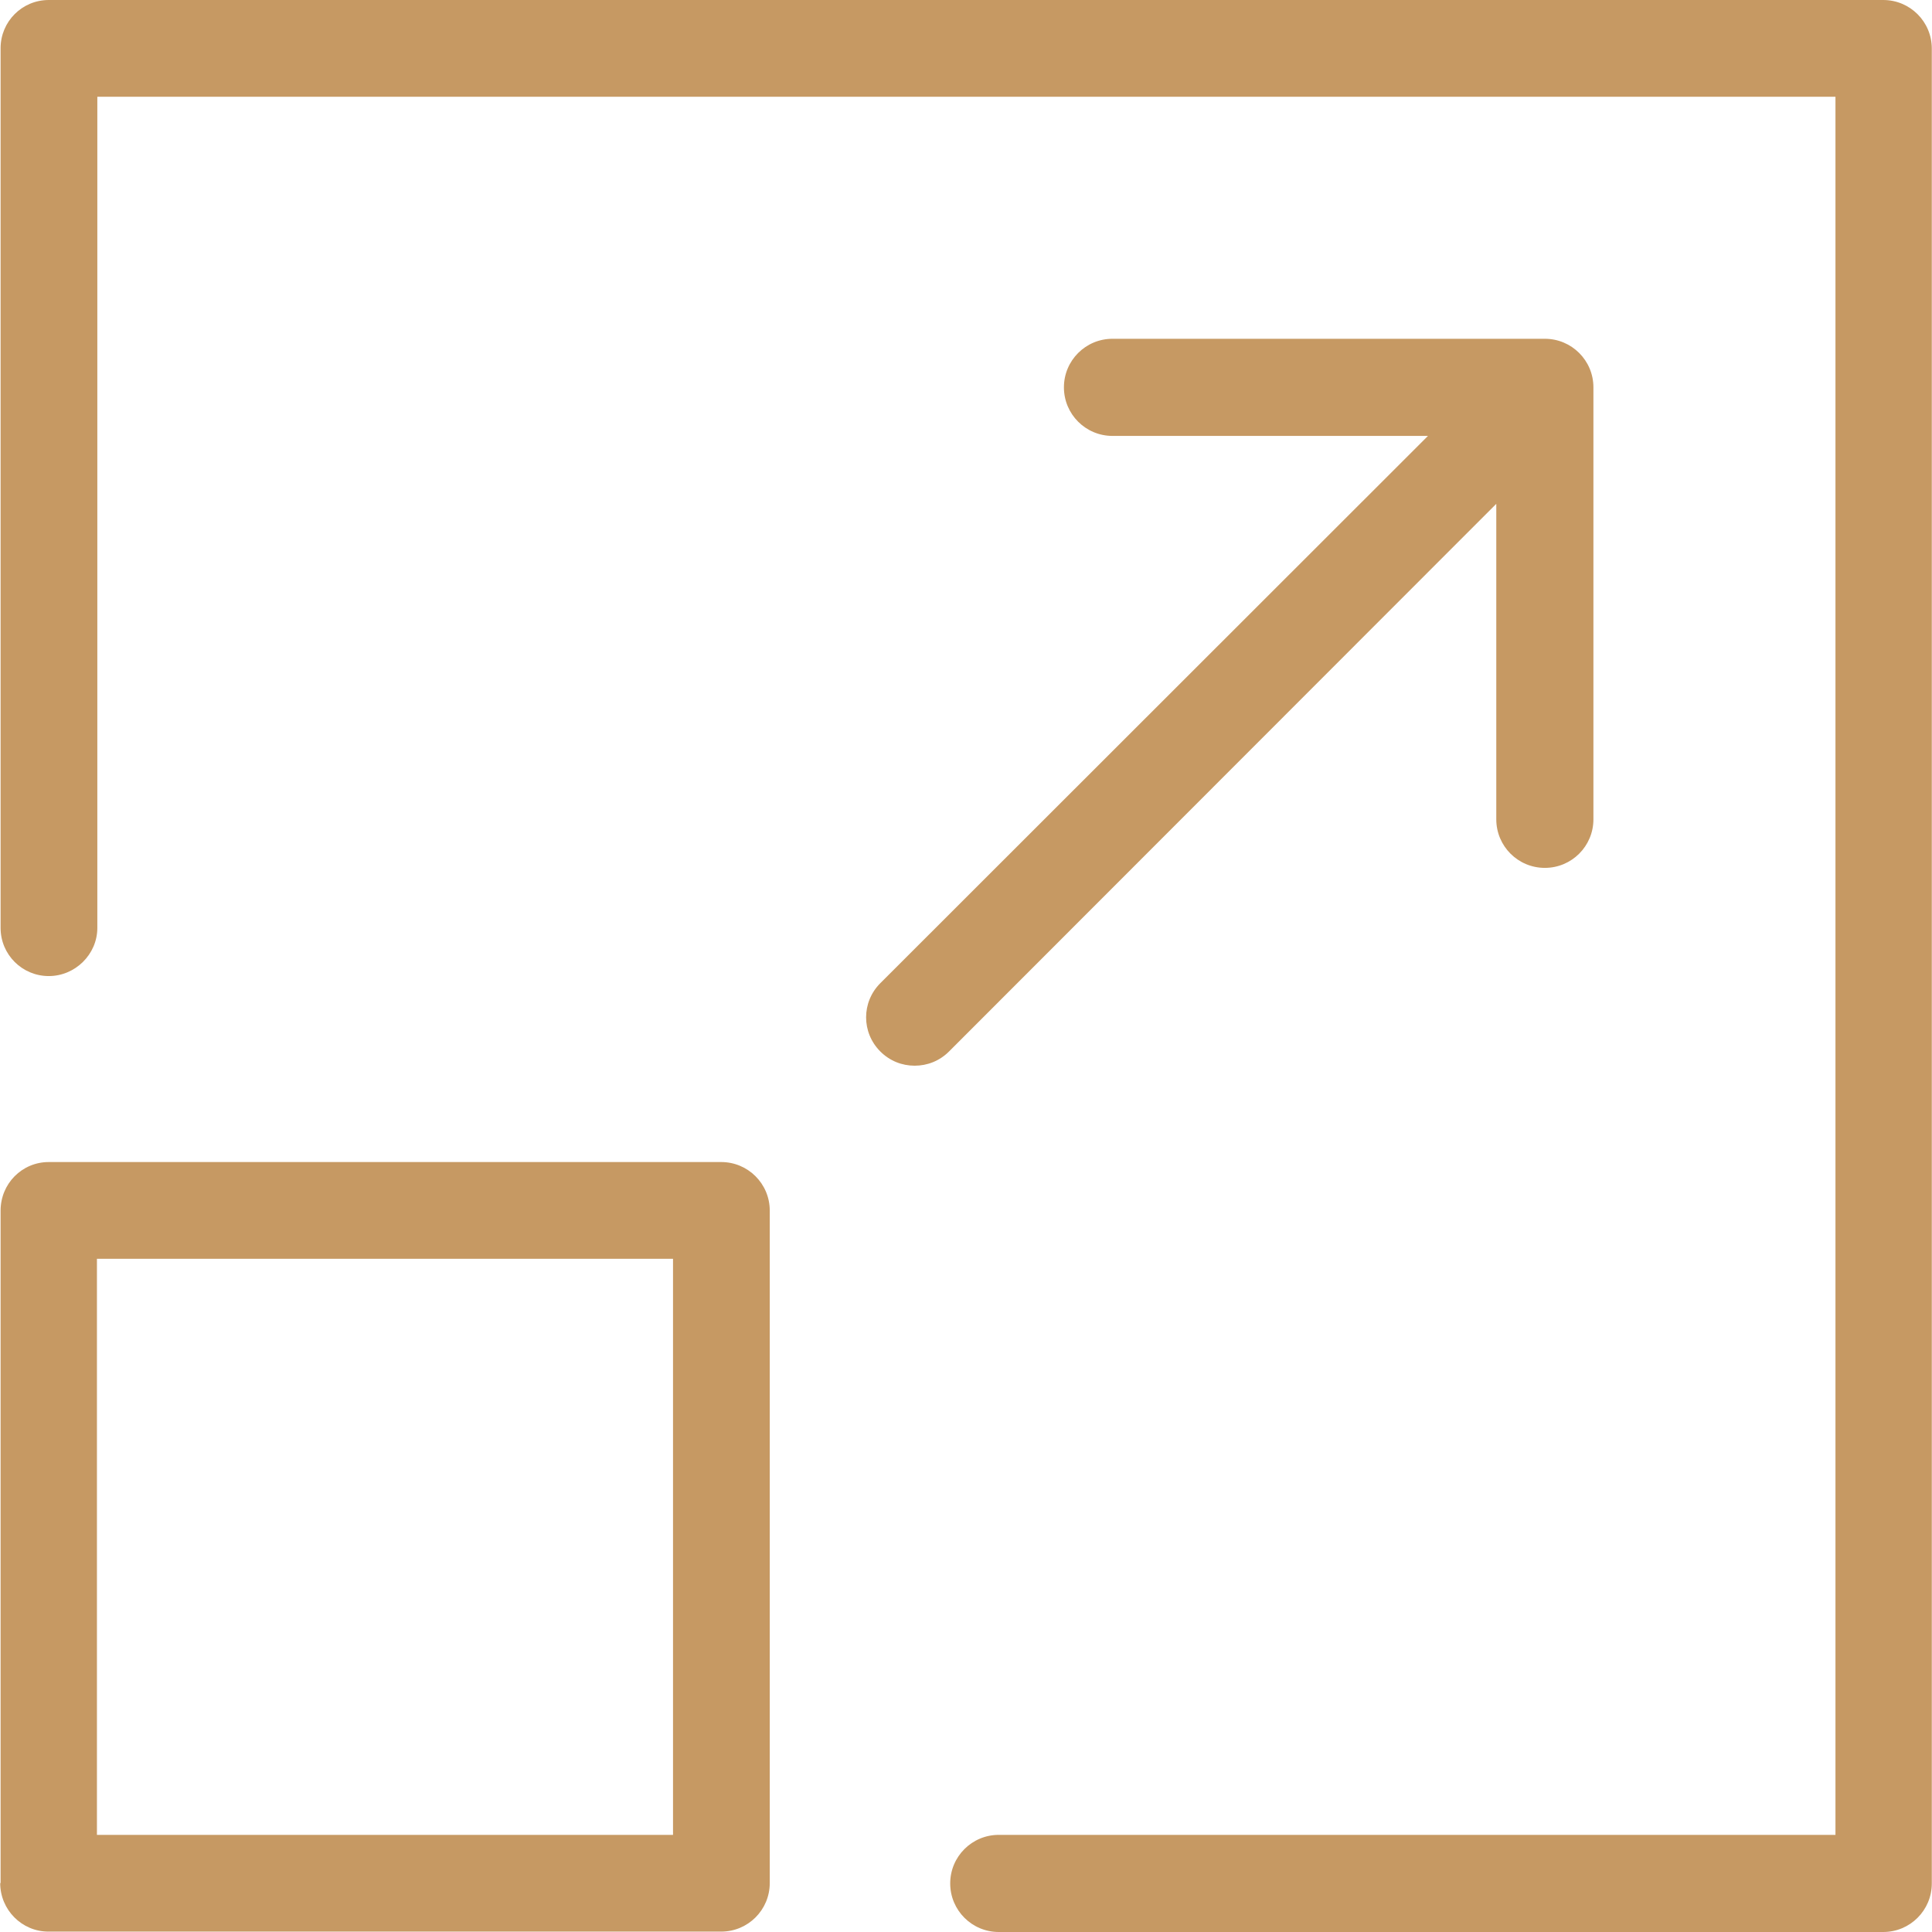
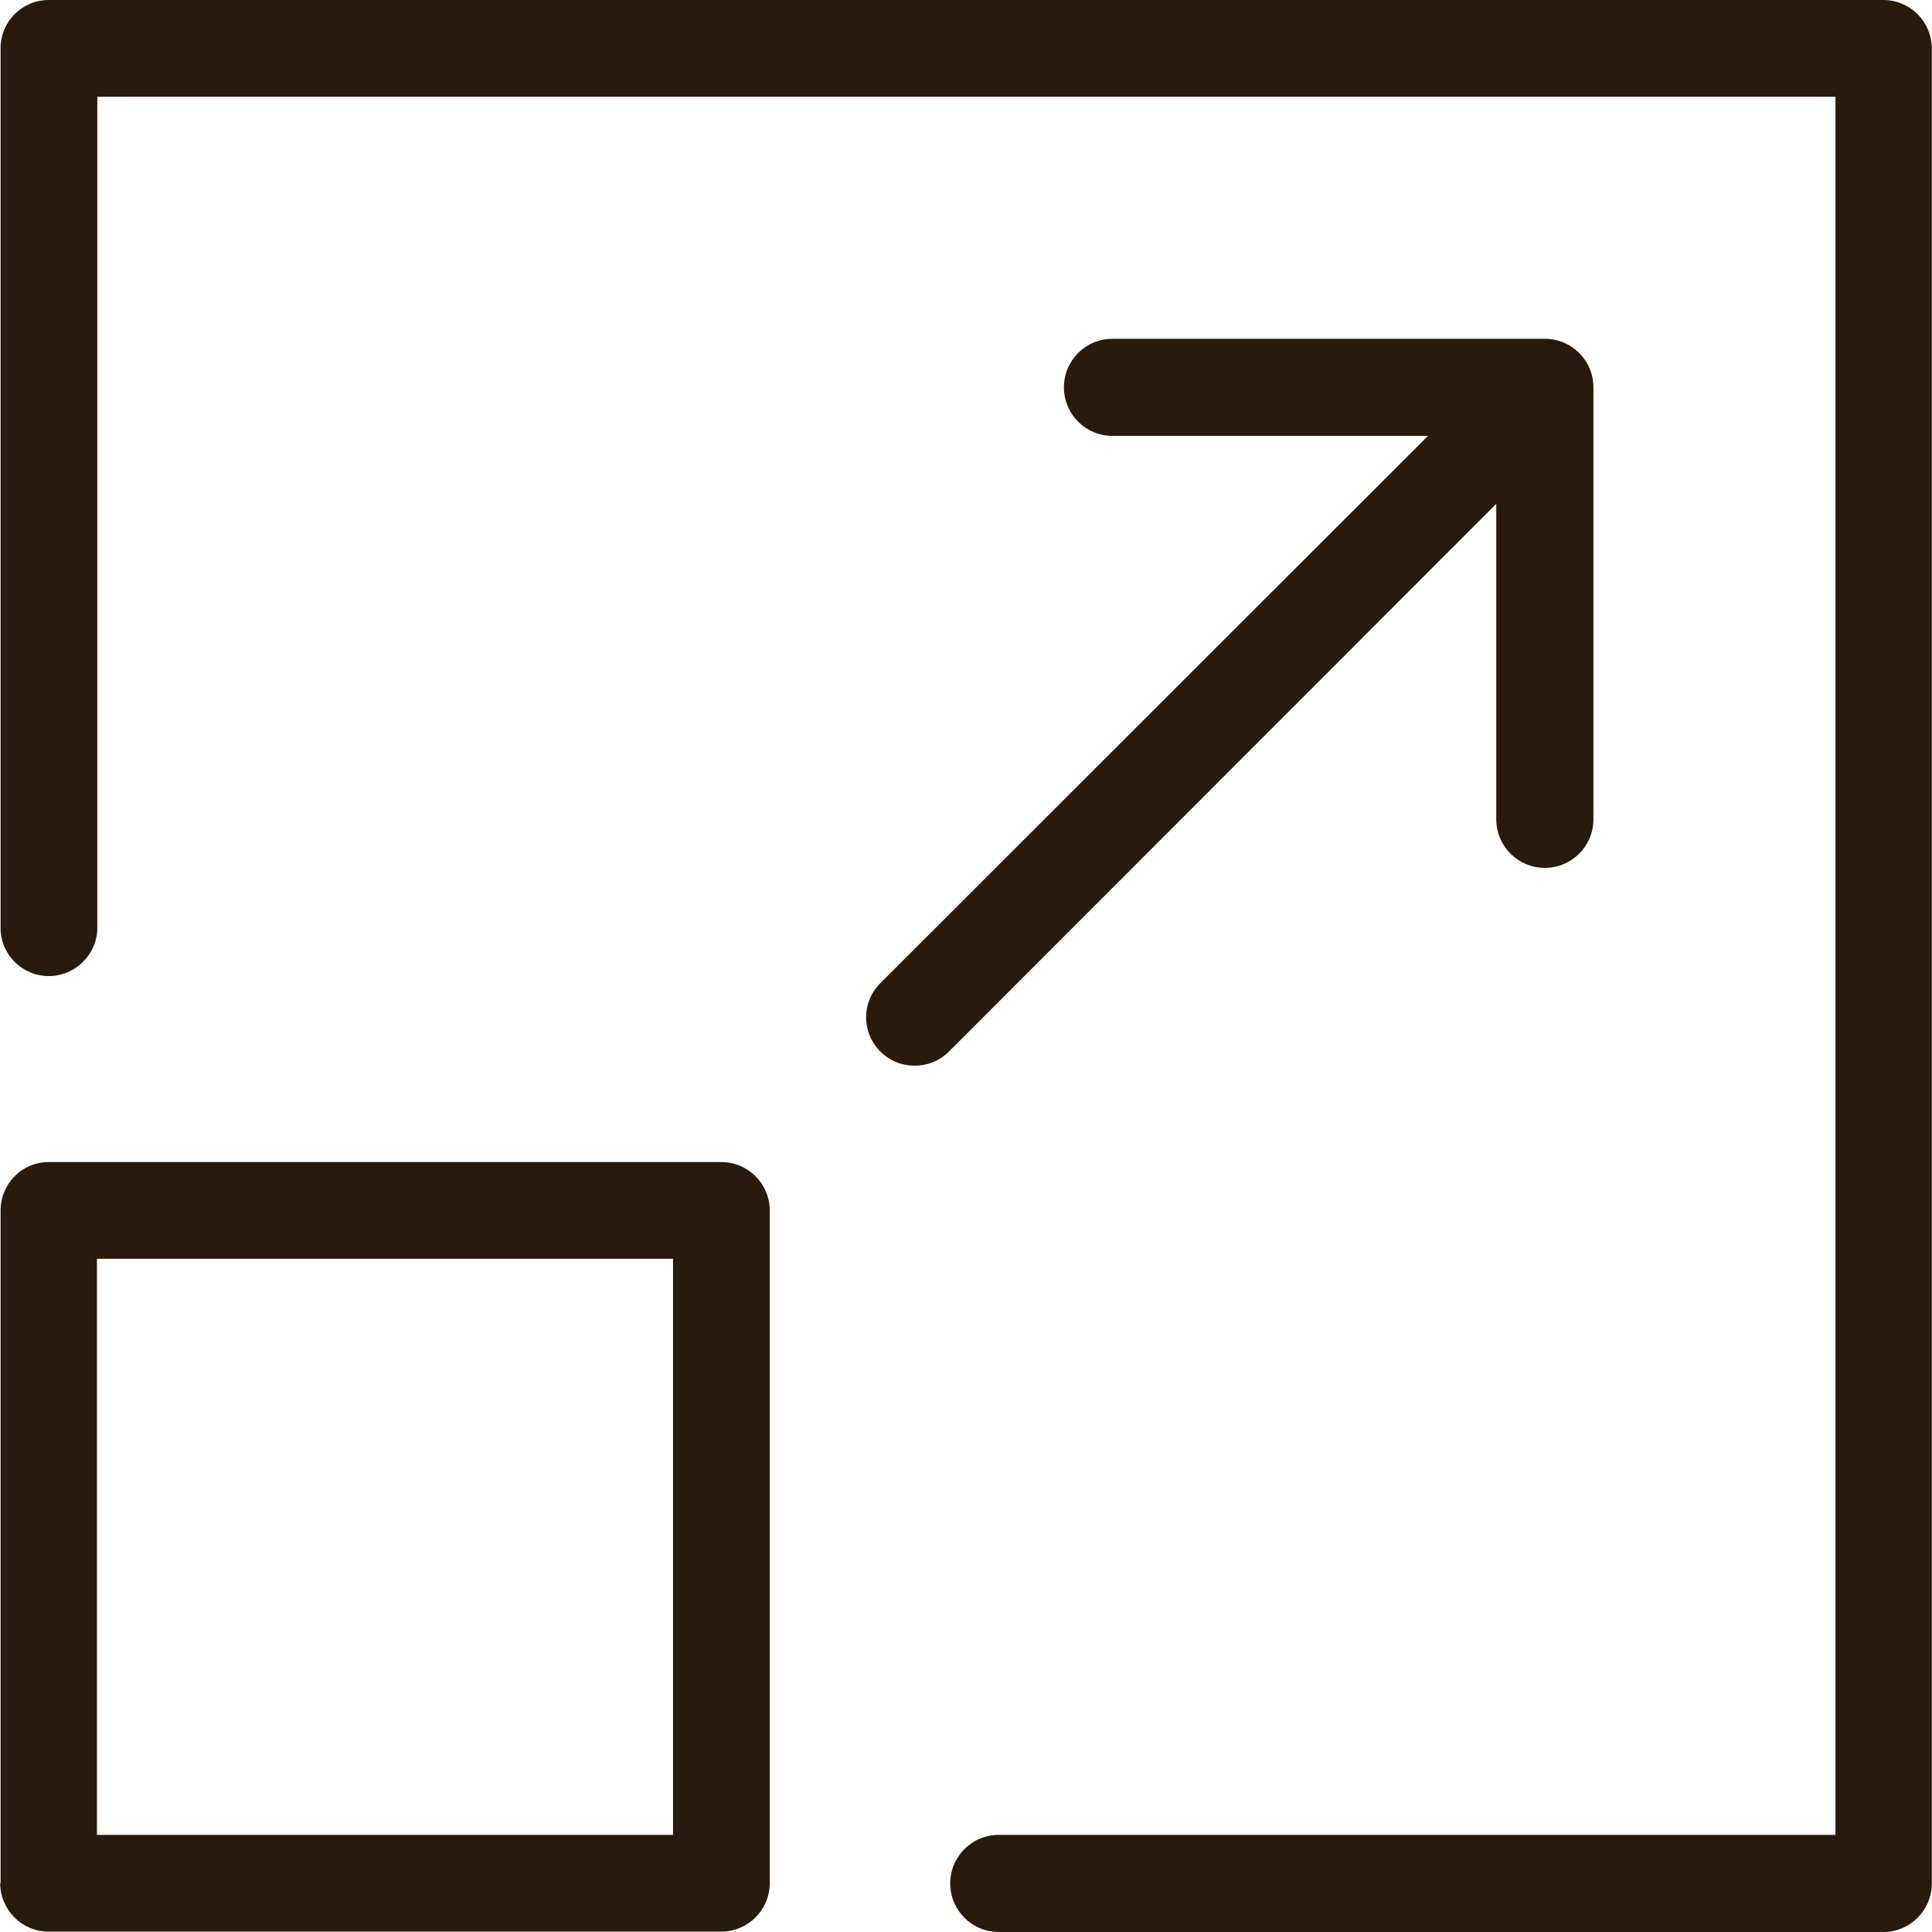
<svg xmlns="http://www.w3.org/2000/svg" version="1.1" id="Capa_1" x="0px" y="0px" viewBox="0 0 489.3 489.3" style="enable-background:new 0 0 489.3 489.3;" xml:space="preserve">
  <g>
    <g>
-       <path fill="#c69963" d="M476.95,0H12.35c-6.8,0-12.2,5.5-12.2,12.2V235c0,6.8,5.5,12.2,12.2,12.2s12.3-5.5,12.3-12.2V24.5h440.2v440.2h-211.9    c-6.8,0-12.3,5.5-12.3,12.3s5.5,12.3,12.3,12.3h224c6.8,0,12.3-5.5,12.3-12.3V12.3C489.25,5.5,483.75,0,476.95,0z" />
-       <path fill="#c69963" d="M0.05,476.9c0,6.8,5.5,12.3,12.2,12.3h170.4c6.8,0,12.3-5.5,12.3-12.3V306.6c0-6.8-5.5-12.3-12.3-12.3H12.35    c-6.8,0-12.2,5.5-12.2,12.3v170.3H0.05z M24.55,318.8h145.9v145.9H24.55V318.8z" />
-       <path fill="#c69963" d="M222.95,266.3c2.4,2.4,5.5,3.6,8.7,3.6s6.3-1.2,8.7-3.6l138.6-138.7v79.9c0,6.8,5.5,12.3,12.3,12.3s12.3-5.5,12.3-12.3    V98.1c0-6.8-5.5-12.3-12.3-12.3h-109.5c-6.8,0-12.3,5.5-12.3,12.3s5.5,12.3,12.3,12.3h79.9L222.95,249    C218.15,253.8,218.15,261.5,222.95,266.3z" />
+       <path fill="#281a0d" d="M476.95,0H12.35c-6.8,0-12.2,5.5-12.2,12.2V235c0,6.8,5.5,12.2,12.2,12.2s12.3-5.5,12.3-12.2V24.5h440.2v440.2h-211.9    c-6.8,0-12.3,5.5-12.3,12.3s5.5,12.3,12.3,12.3h224c6.8,0,12.3-5.5,12.3-12.3V12.3C489.25,5.5,483.75,0,476.95,0z" />
+       <path fill="#281a0d" d="M0.05,476.9c0,6.8,5.5,12.3,12.2,12.3h170.4c6.8,0,12.3-5.5,12.3-12.3V306.6c0-6.8-5.5-12.3-12.3-12.3H12.35    c-6.8,0-12.2,5.5-12.2,12.3v170.3H0.05z M24.55,318.8h145.9v145.9H24.55V318.8z" />
+       <path fill="#281a0d" d="M222.95,266.3c2.4,2.4,5.5,3.6,8.7,3.6s6.3-1.2,8.7-3.6l138.6-138.7v79.9c0,6.8,5.5,12.3,12.3,12.3s12.3-5.5,12.3-12.3    V98.1c0-6.8-5.5-12.3-12.3-12.3h-109.5c-6.8,0-12.3,5.5-12.3,12.3s5.5,12.3,12.3,12.3h79.9L222.95,249    C218.15,253.8,218.15,261.5,222.95,266.3z" />
    </g>
  </g>
  <g>
</g>
  <g>
</g>
  <g>
</g>
  <g>
</g>
  <g>
</g>
  <g>
</g>
  <g>
</g>
  <g>
</g>
  <g>
</g>
  <g>
</g>
  <g>
</g>
  <g>
</g>
  <g>
</g>
  <g>
</g>
  <g>
</g>
</svg>
